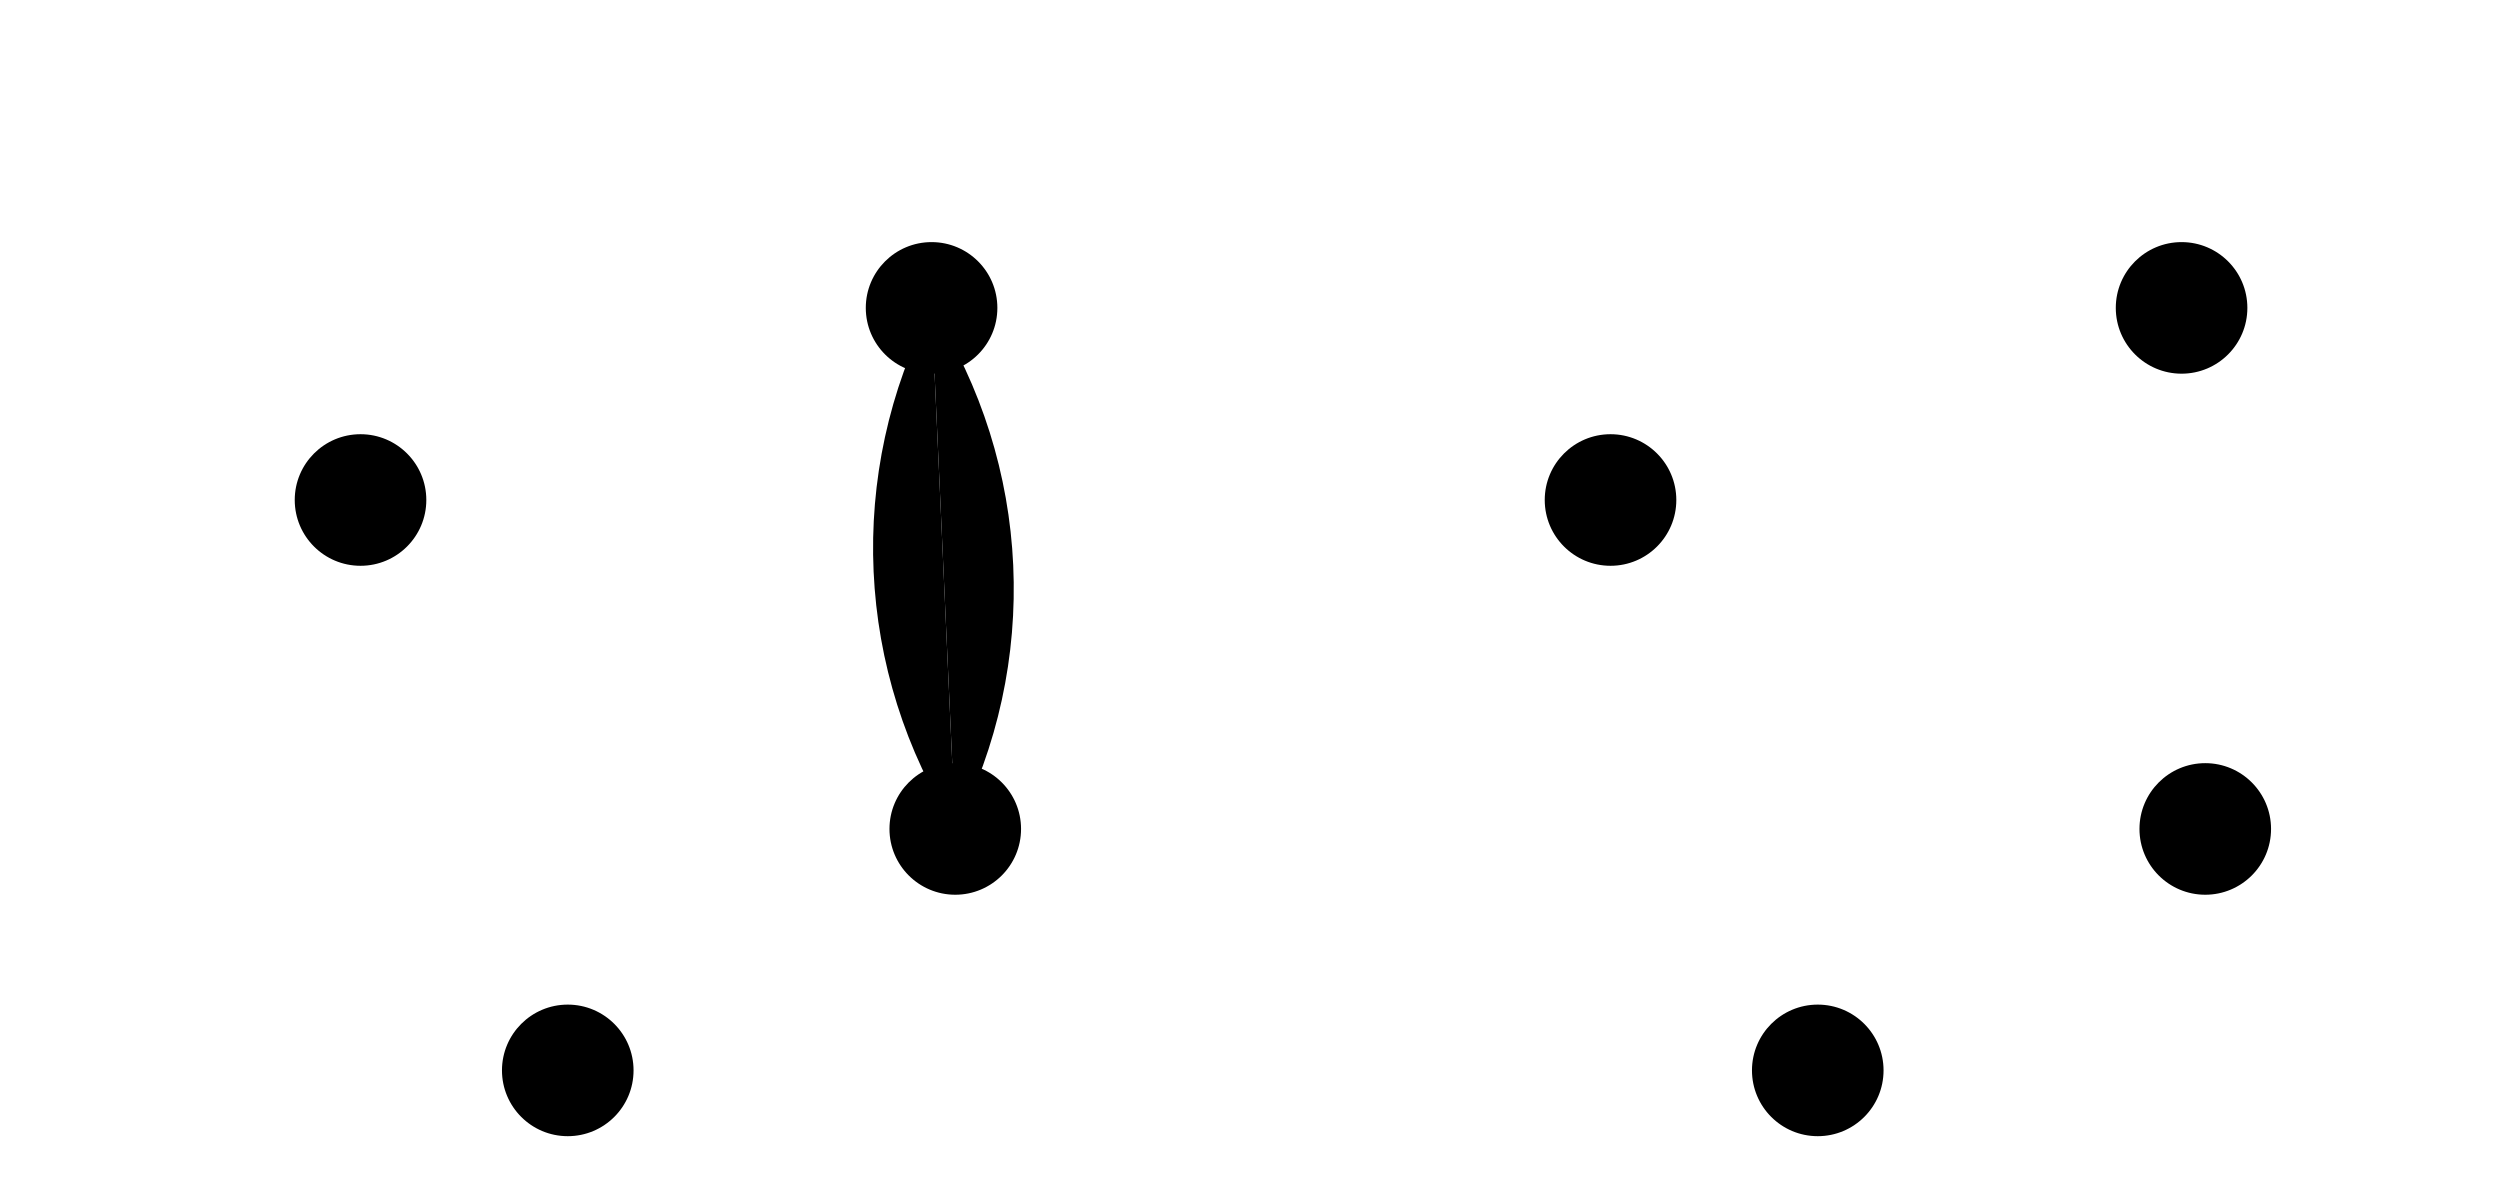
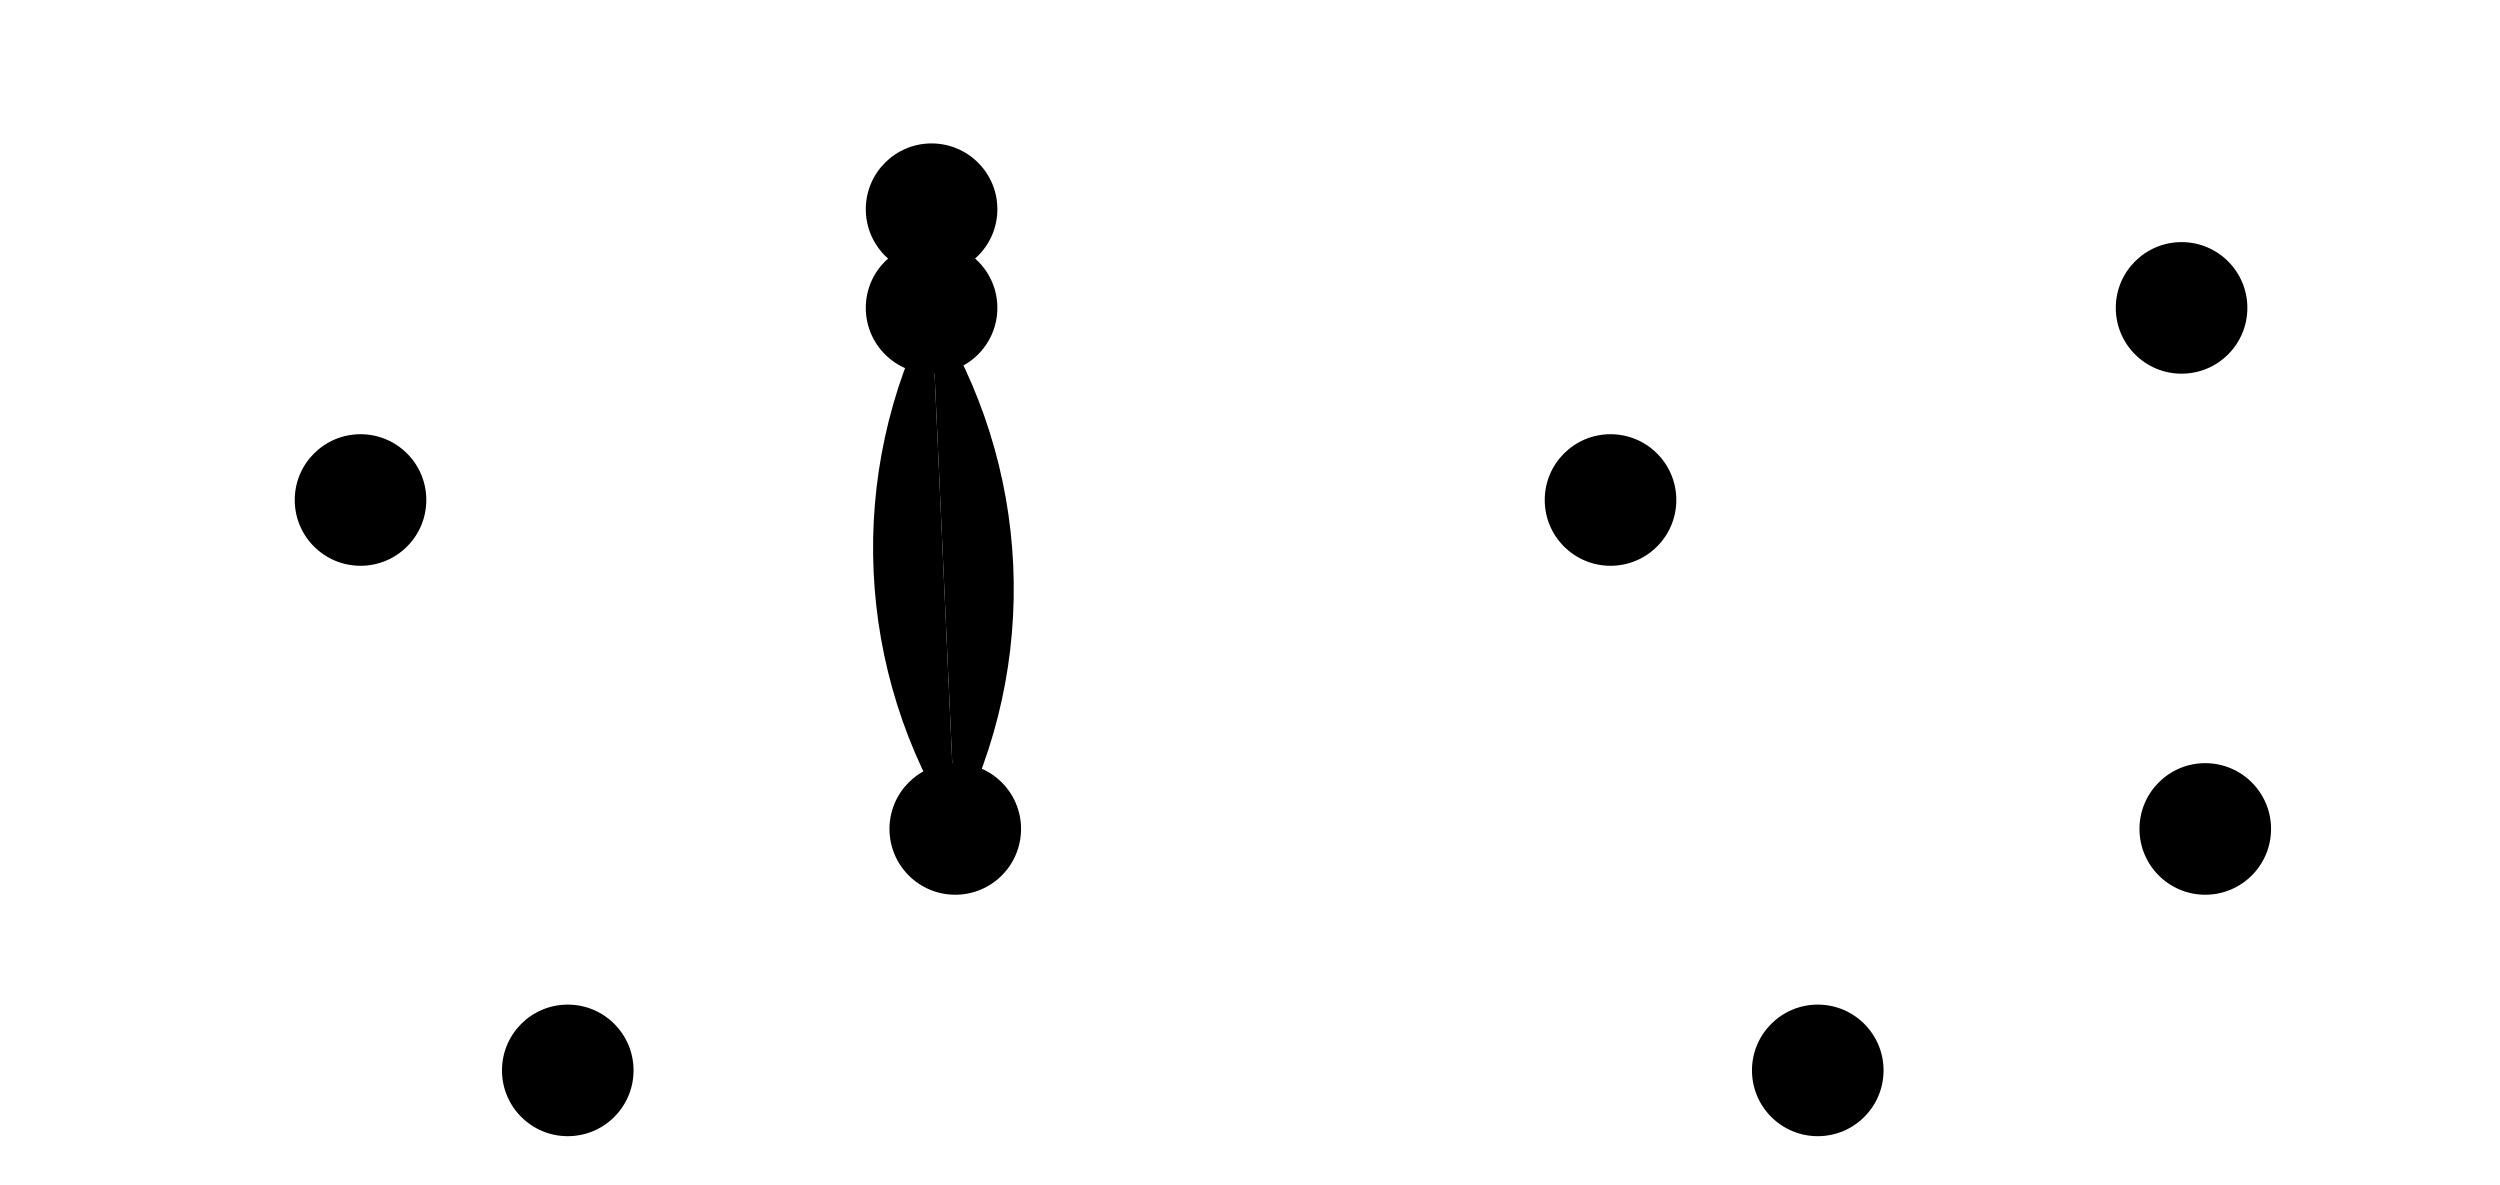
<svg class="chart" width="380" height="180">
  <g id="graph1">
+     <g class="links">
+       <circle class="link" r="10" cx="141.6" cy="31.8" />
+     </g>
    <g class="links">
      <path class="link" d="M145.2, 126 A79.282,79.282 0 0,1141.6, 46.8" />
      <path class="link" d="M141.6, 46.8 A79.282,79.282 0 0,1145.2, 126" />
    </g>
    <g class="links">
      <line class="link" x1="145.2" y1="126" x2="54.8" y2="76" />
      <line class="link" x1="145.2" y1="126" x2="86.3" y2="162.7" />
      <line class="link" x1="54.8" y1="76" x2="141.6" y2="46.8" />
    </g>
    <g class="nodes">
      <circle class="node" r="10" cx="145.2" cy="126" />
      <circle class="node" r="10" cx="141.6" cy="46.8" />
      <circle class="node" r="10" cx="54.8" cy="76" />
      <circle class="node" r="10" cx="86.3" cy="162.7" />
    </g>
  </g>
  <g id="graph2">
    <g class="links">
      <line class="link" x1="335.2" y1="126" x2="331.6" y2="46.8" />
      <line class="link" x1="335.2" y1="126" x2="244.8" y2="76" />
      <line class="link" x1="335.2" y1="126" x2="276.3" y2="162.7" />
      <line class="link" x1="331.6" y1="46.8" x2="244.8" y2="76" />
    </g>
    <g class="nodes">
      <circle class="node" r="10" cx="335.2" cy="126" />
      <circle class="node" r="10" cx="331.6" cy="46.8" />
      <circle class="node" r="10" cx="244.8" cy="76" />
      <circle class="node" r="10" cx="276.3" cy="162.7" />
    </g>
  </g>
</svg>
